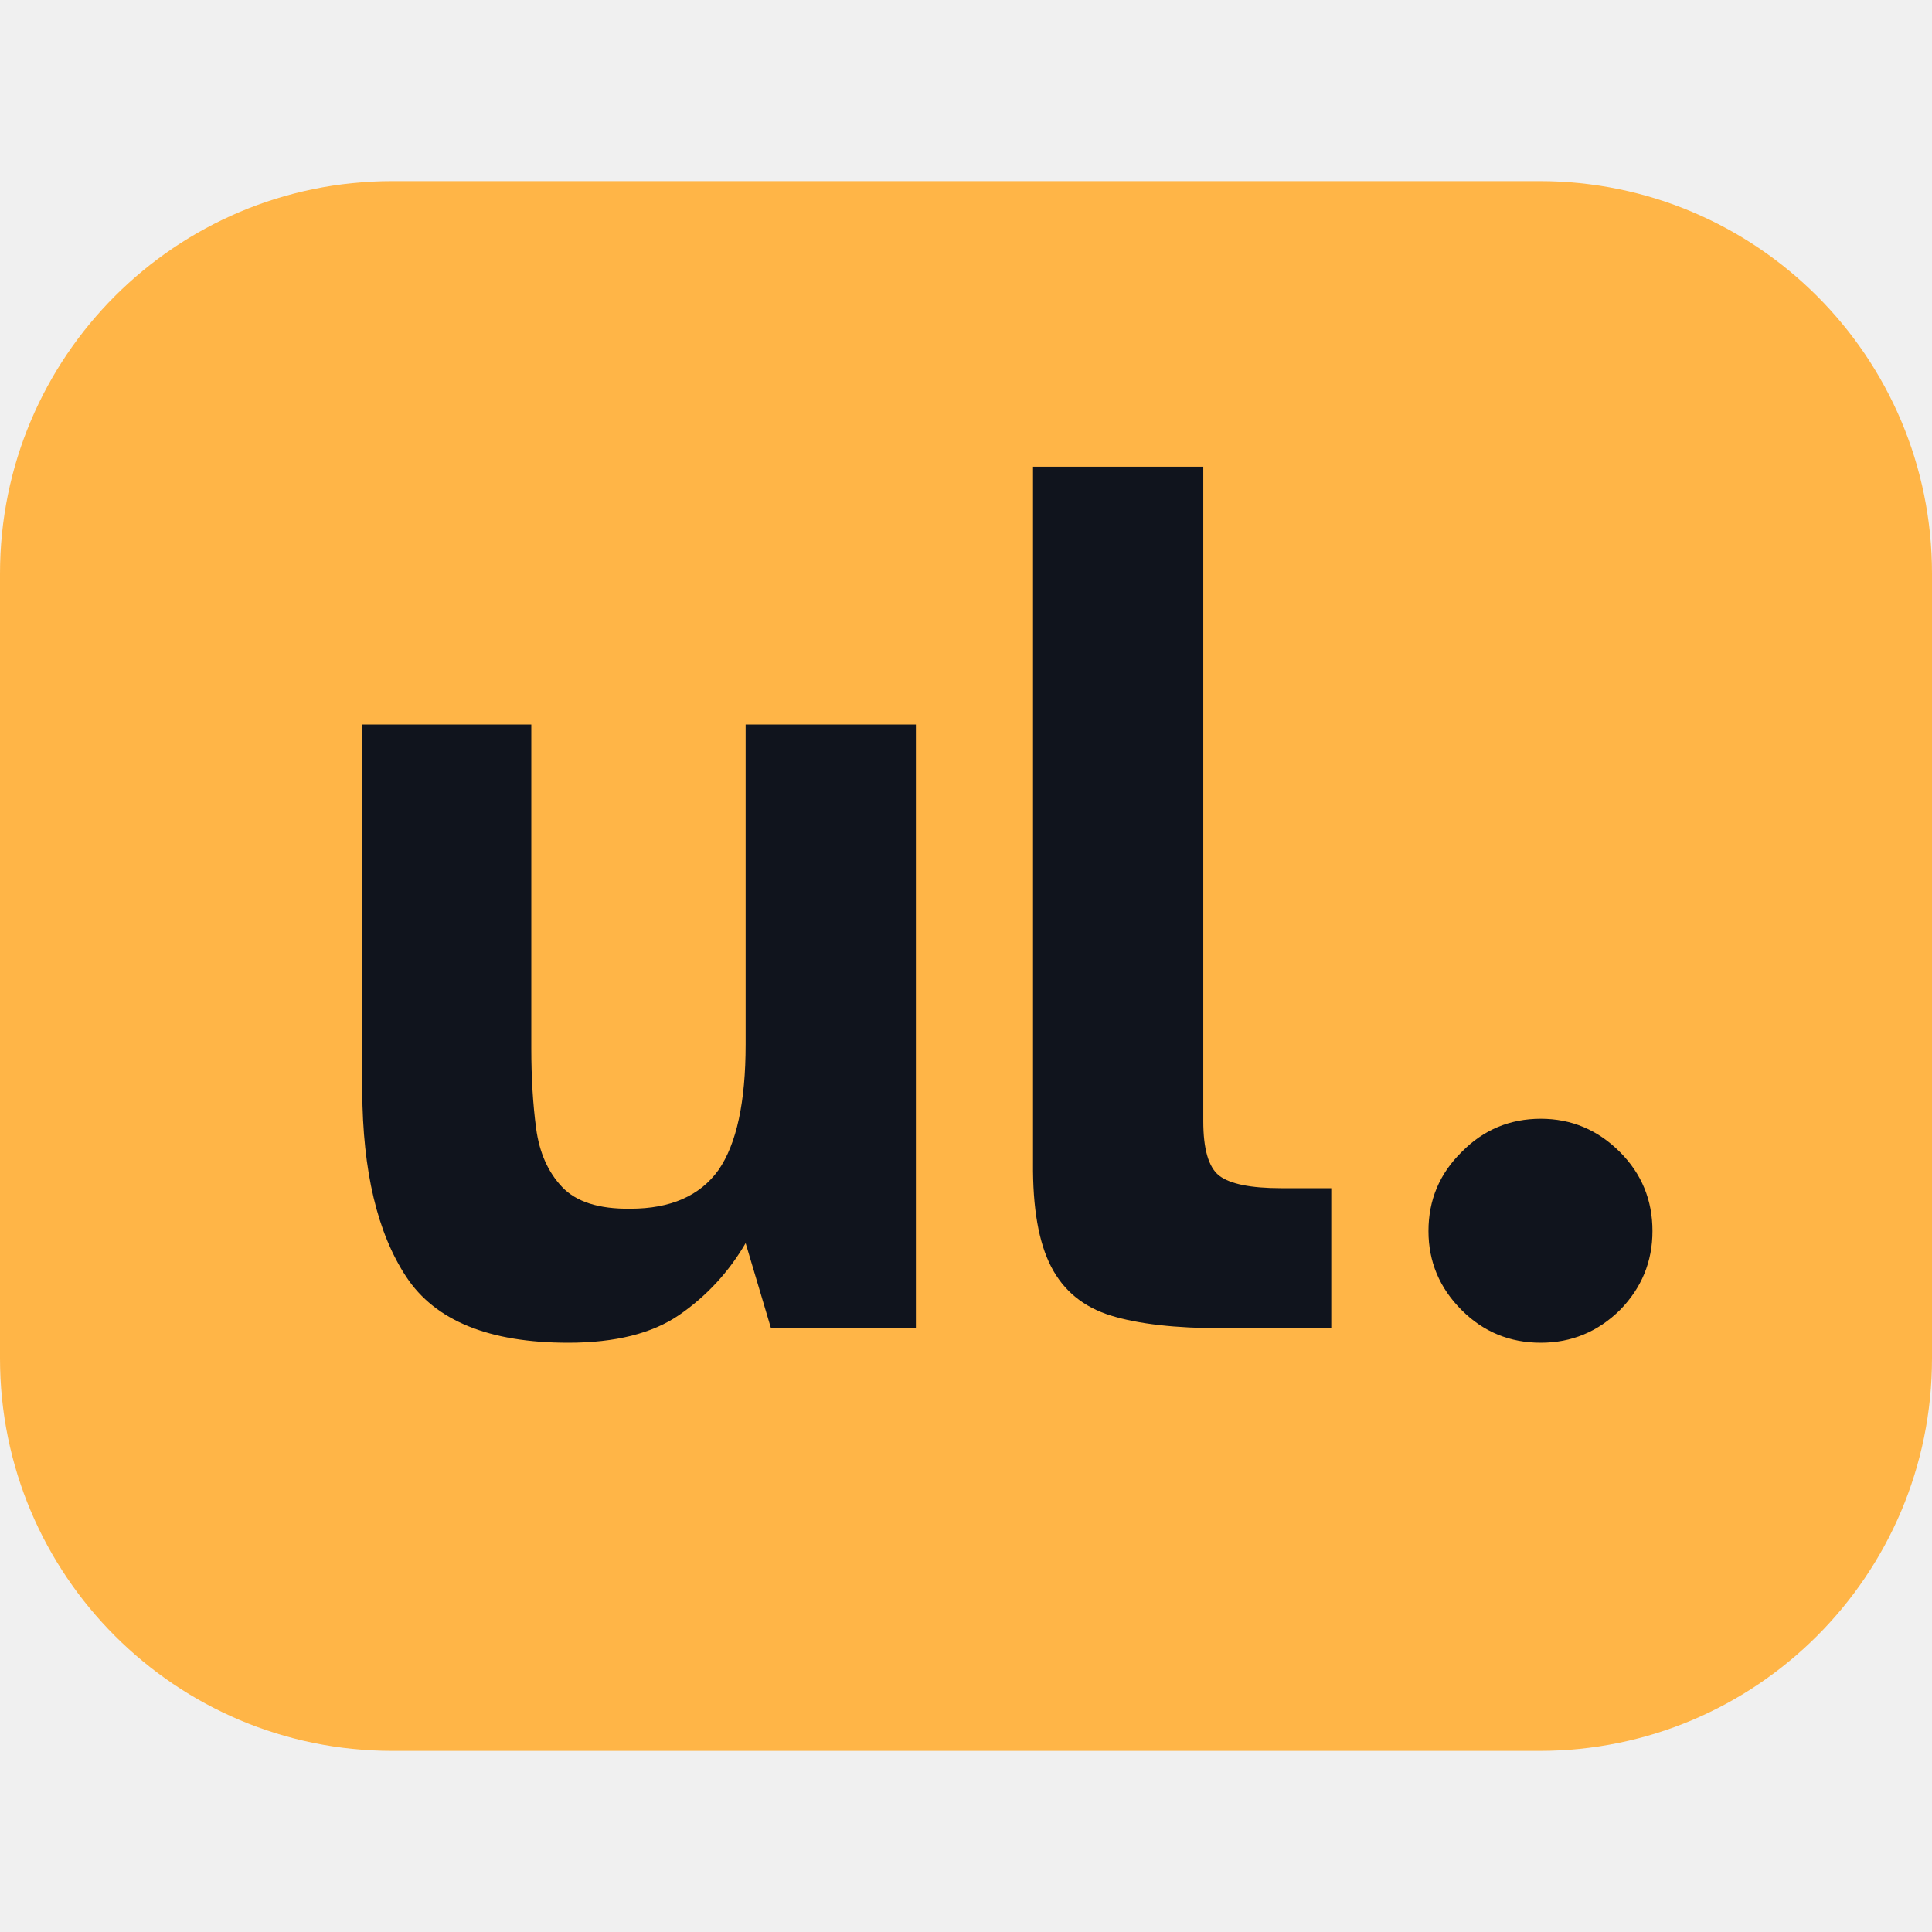
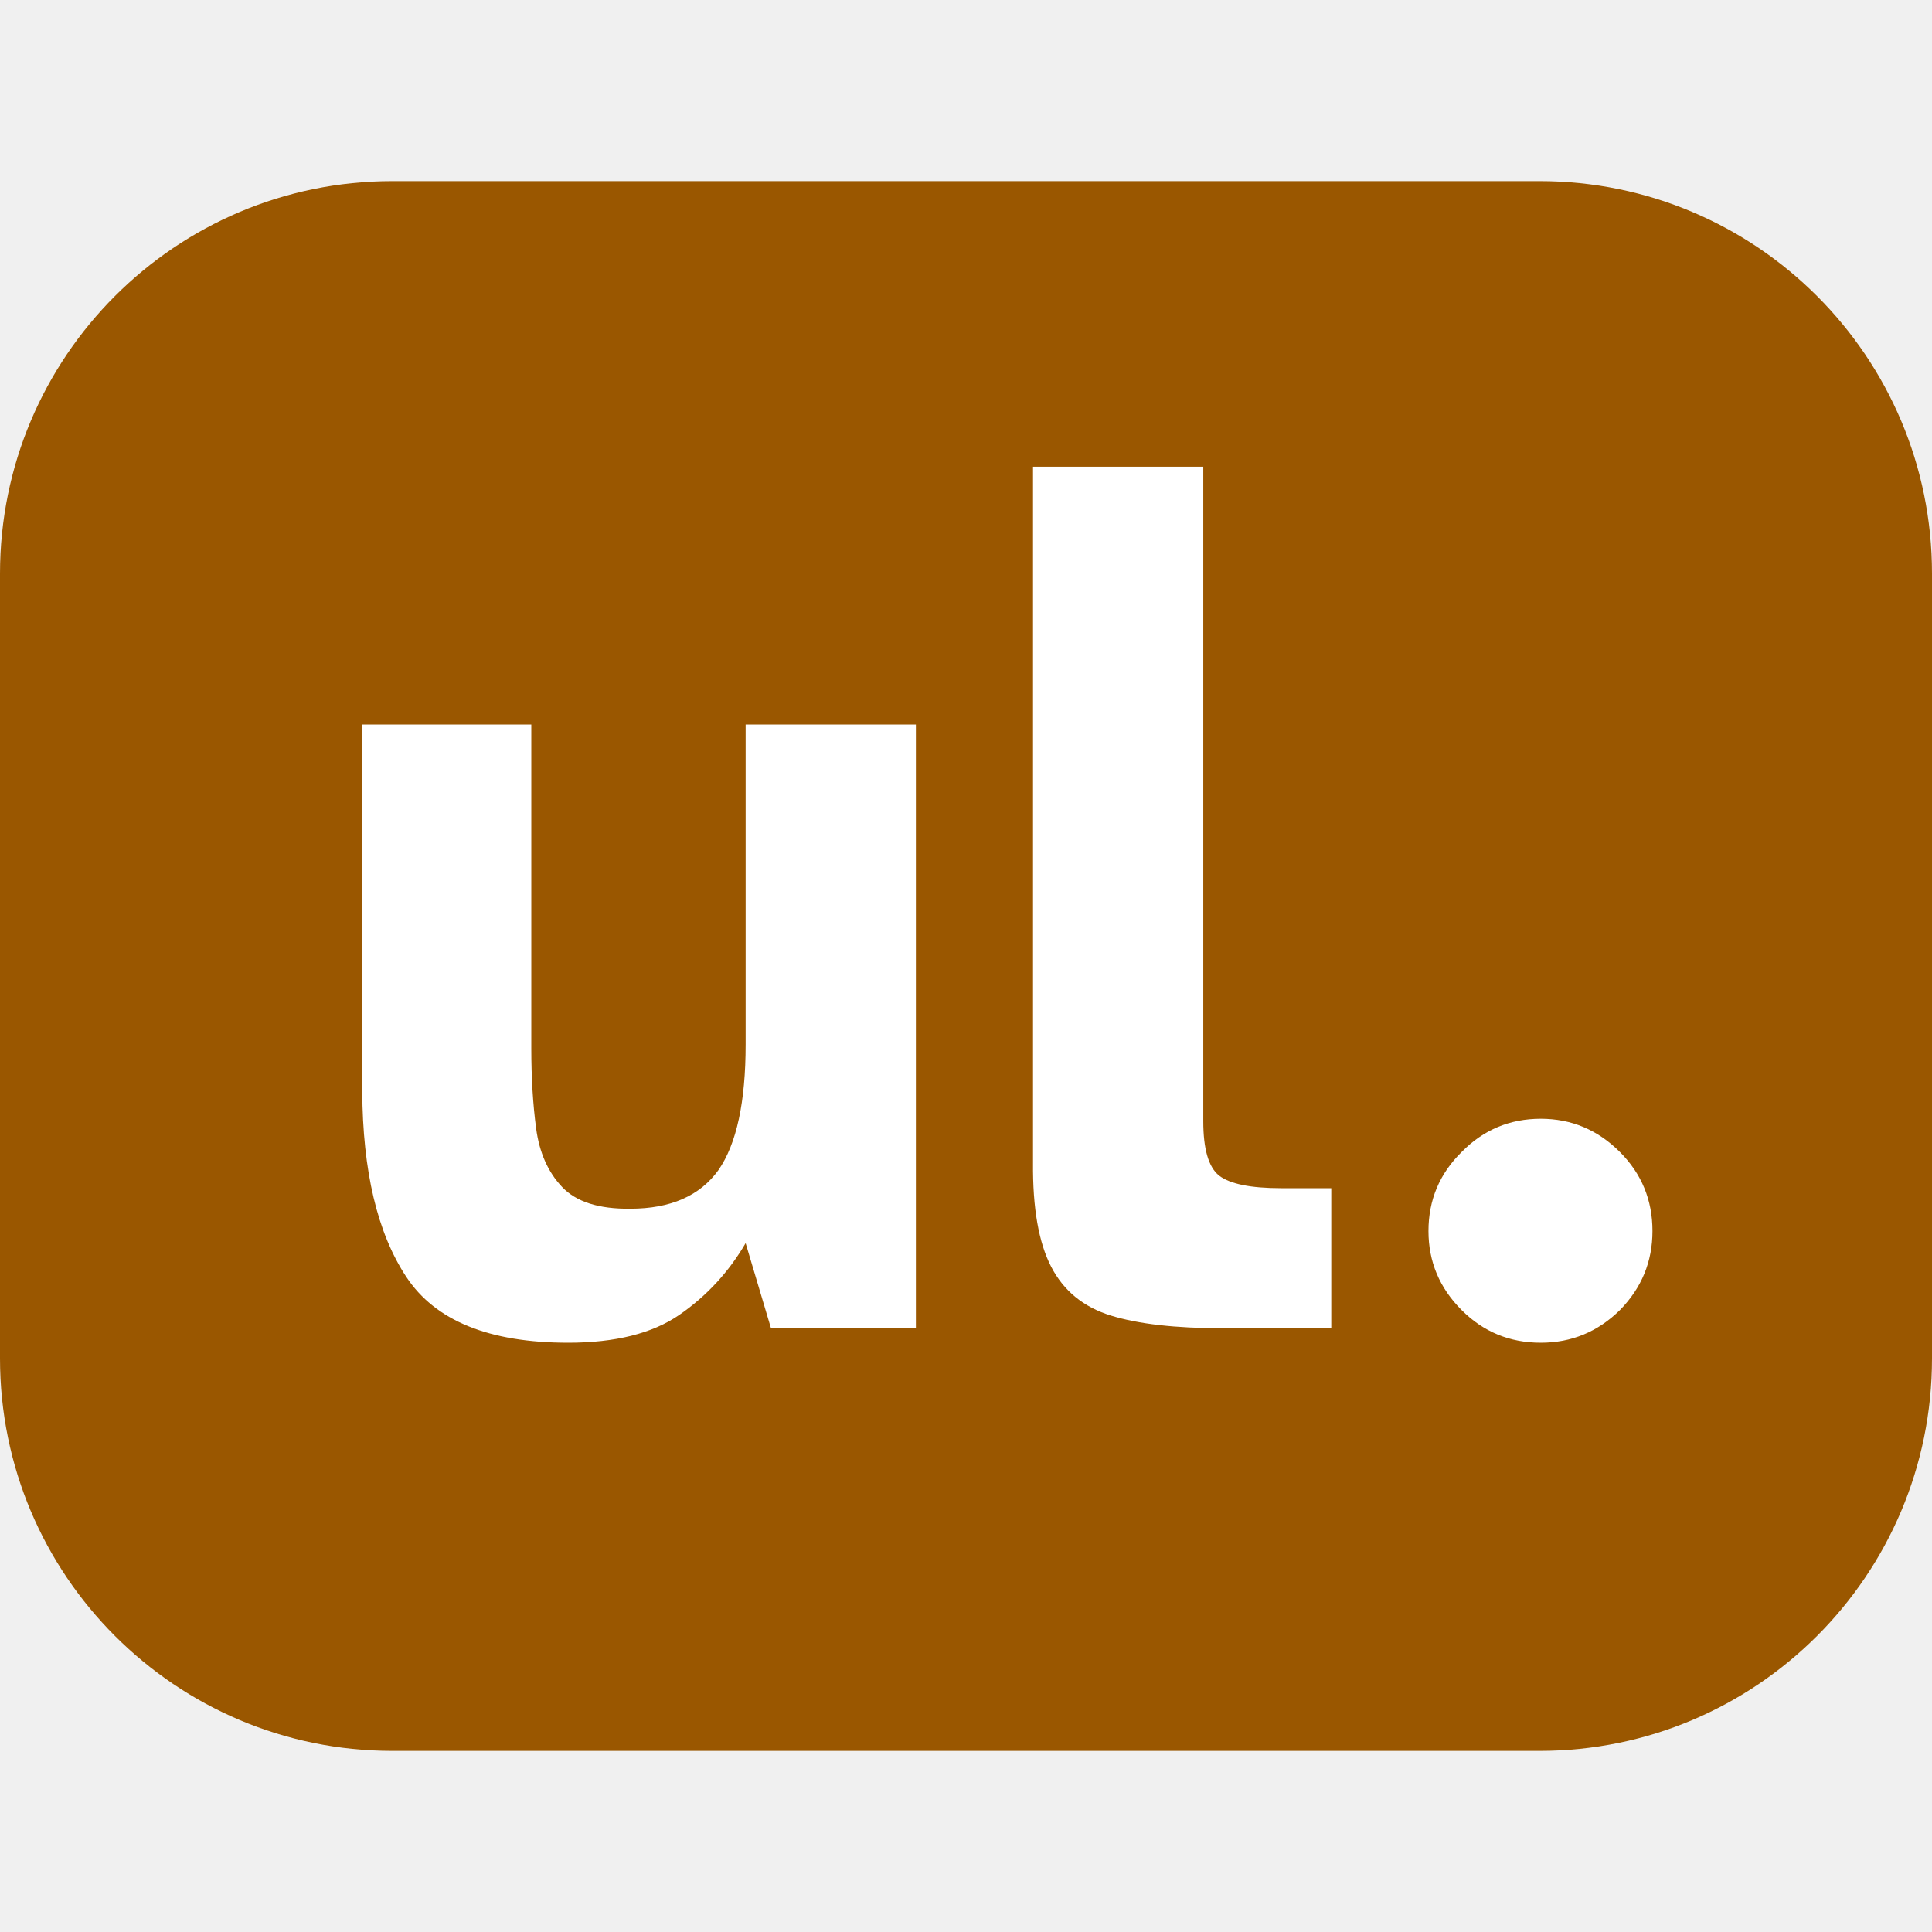
<svg xmlns="http://www.w3.org/2000/svg" width="32" height="32" aria-label="conaulicy" shape-rendering="geometricPrecision" viewBox="0 0 32 32">
-   <style>.p{fill:#FFB547}.t{fill:#10141D}@media (prefers-color-scheme:light){.p{fill:#9A5700}.t{fill:#FFF}}</style>
+   <style>.p{fill:#9A5700}.t{fill:#FFF}</style>
  <path d="M6.5 3h19A6.5 6.5 0 0 1 32 9.5v13a6.5 6.5 0 0 1-6.5 6.5h-19A6.5 6.5 0 0 1 0 22.5v-13A6.5 6.5 0 0 1 6.5 3" class="p" />
  <path d="M9.41 22.24q-1.96 0-2.68-1.09T6 18.07V12h2.8v5.36q0 .73.08 1.33t.43.97 1.13.36q1 0 1.46-.64.45-.65.45-2.08V12h2.82v10h-2.4l-.42-1.41q-.42.72-1.1 1.19-.67.46-1.84.46M20.25 22q-1.17 0-1.85-.21t-.99-.81-.3-1.72V7.73h2.82v10.84q0 .69.26.9.27.21 1.03.21h.83V22Zm5.27.24q-.77 0-1.31-.54-.55-.55-.55-1.31 0-.77.55-1.31.54-.55 1.31-.55.76 0 1.31.55.54.54.54 1.31 0 .76-.54 1.31-.55.54-1.31.54" class="t" />
</svg>
